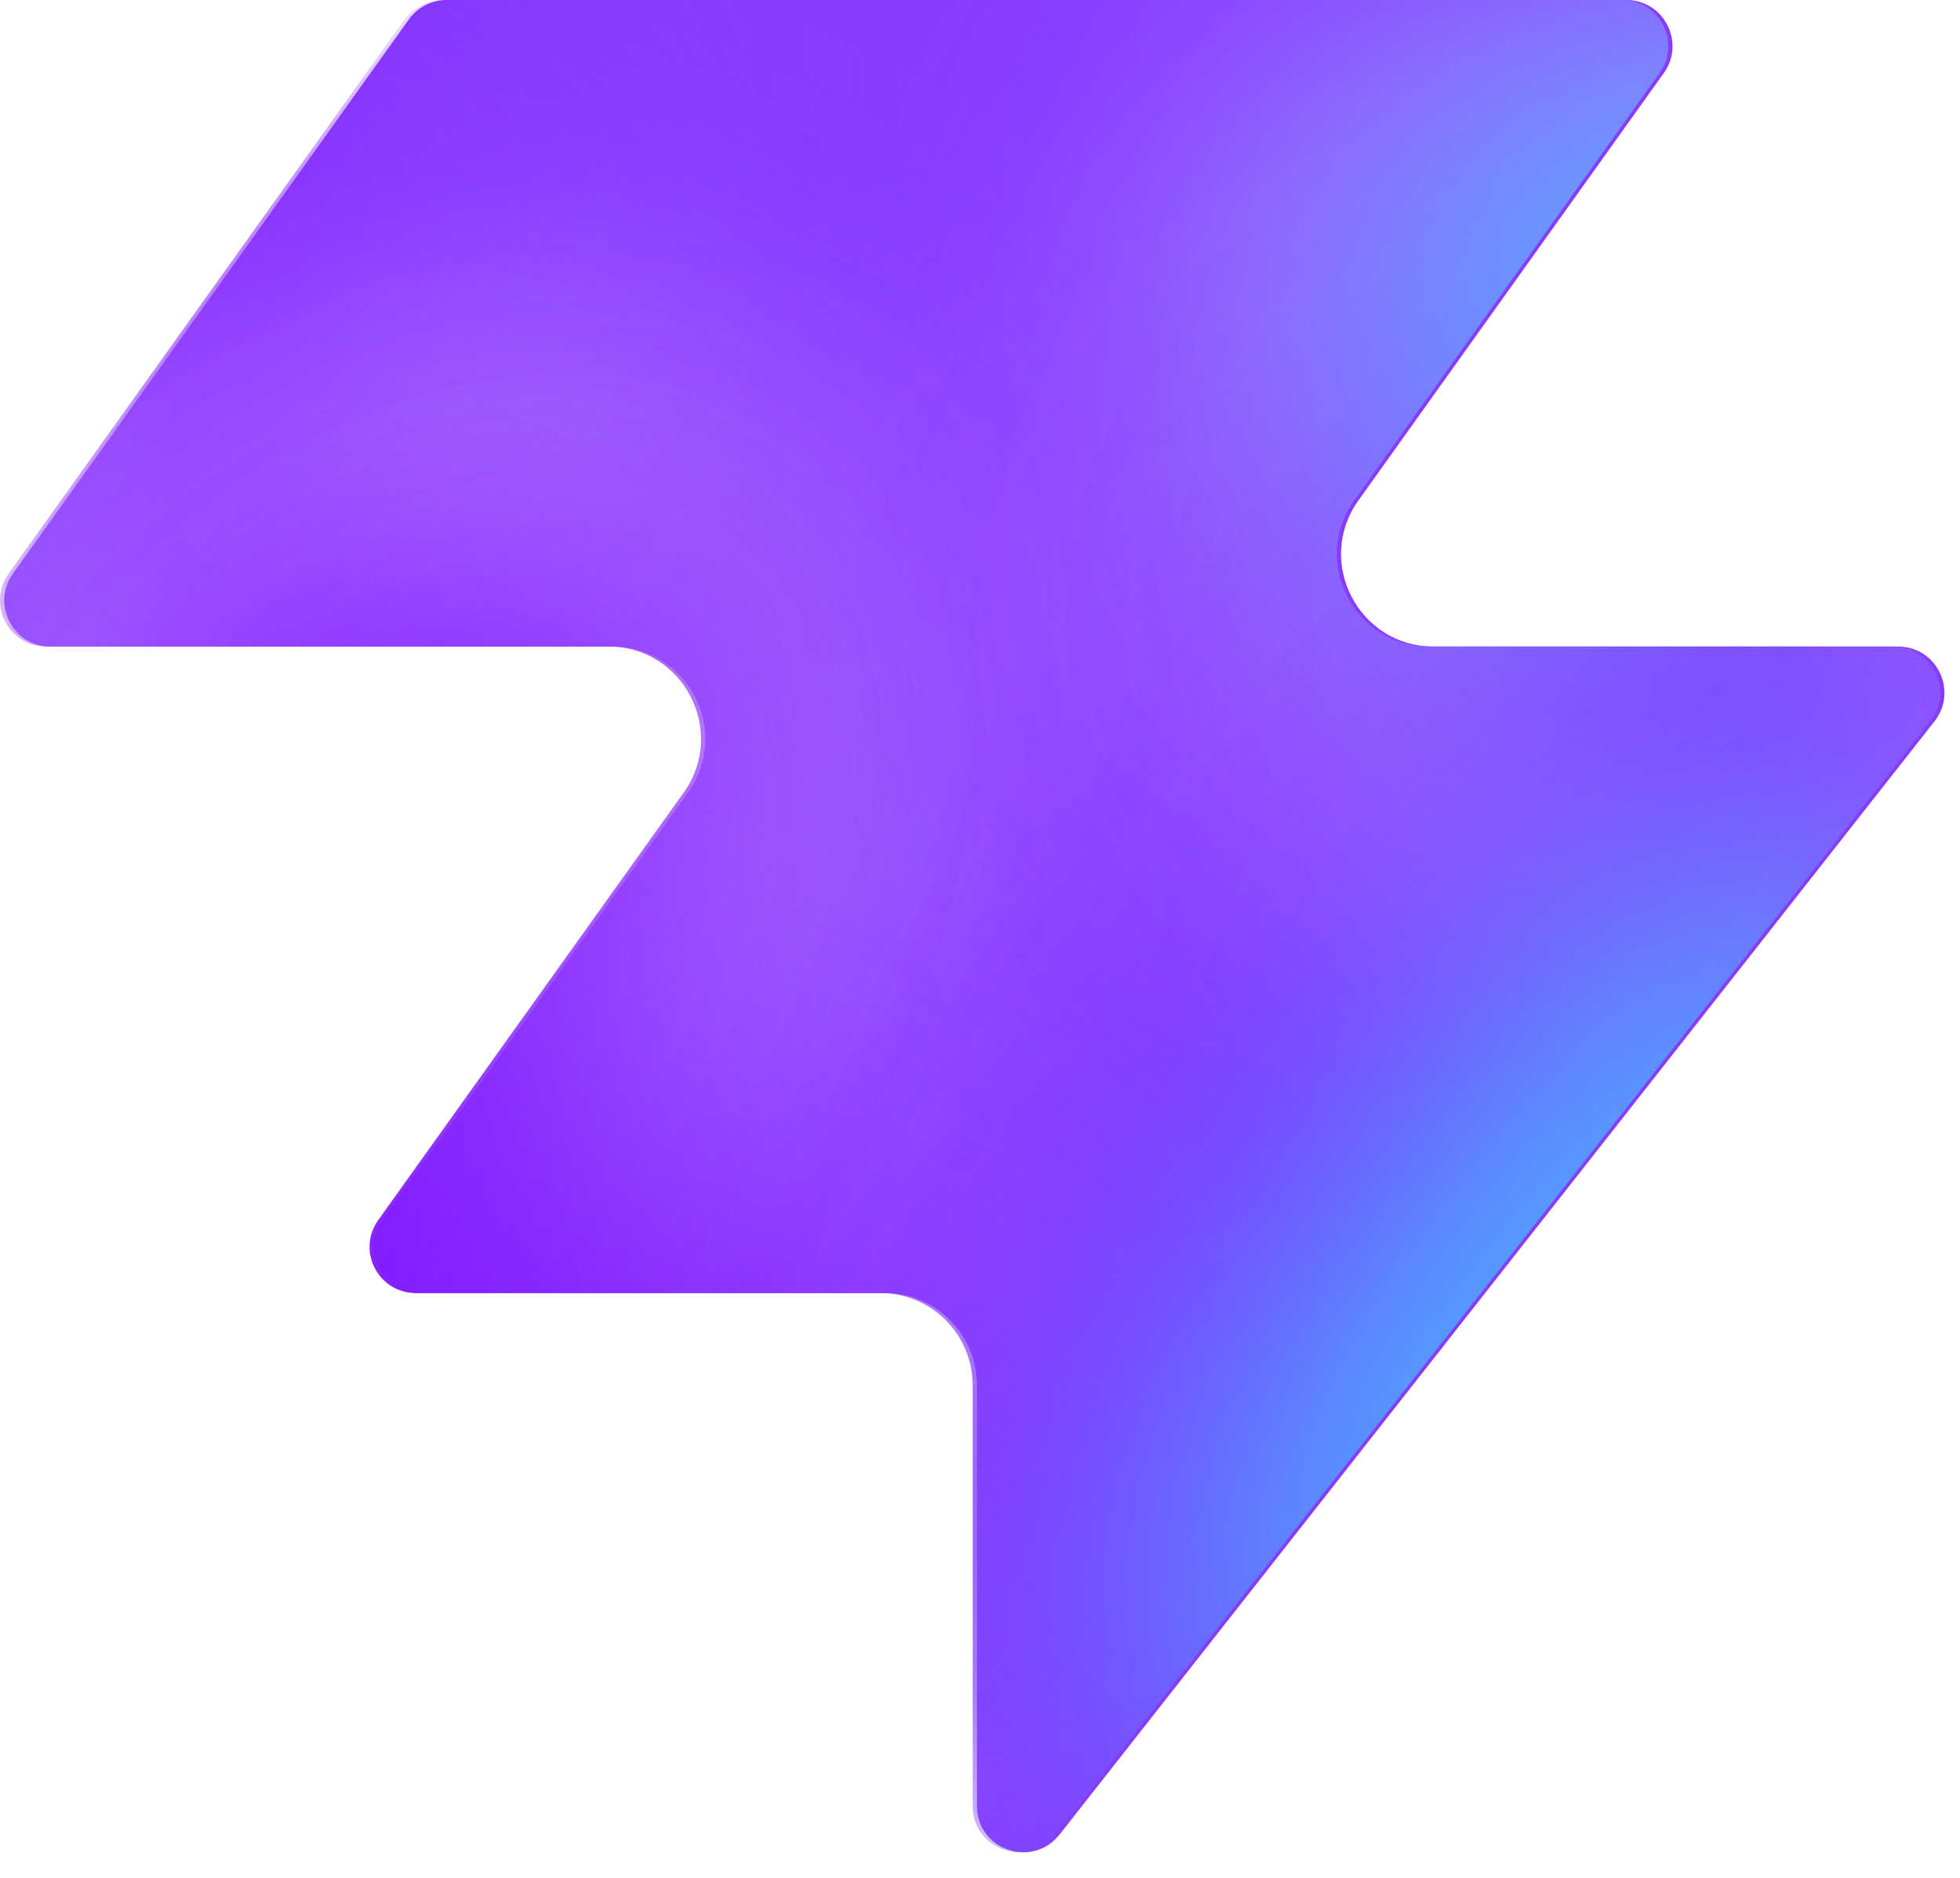
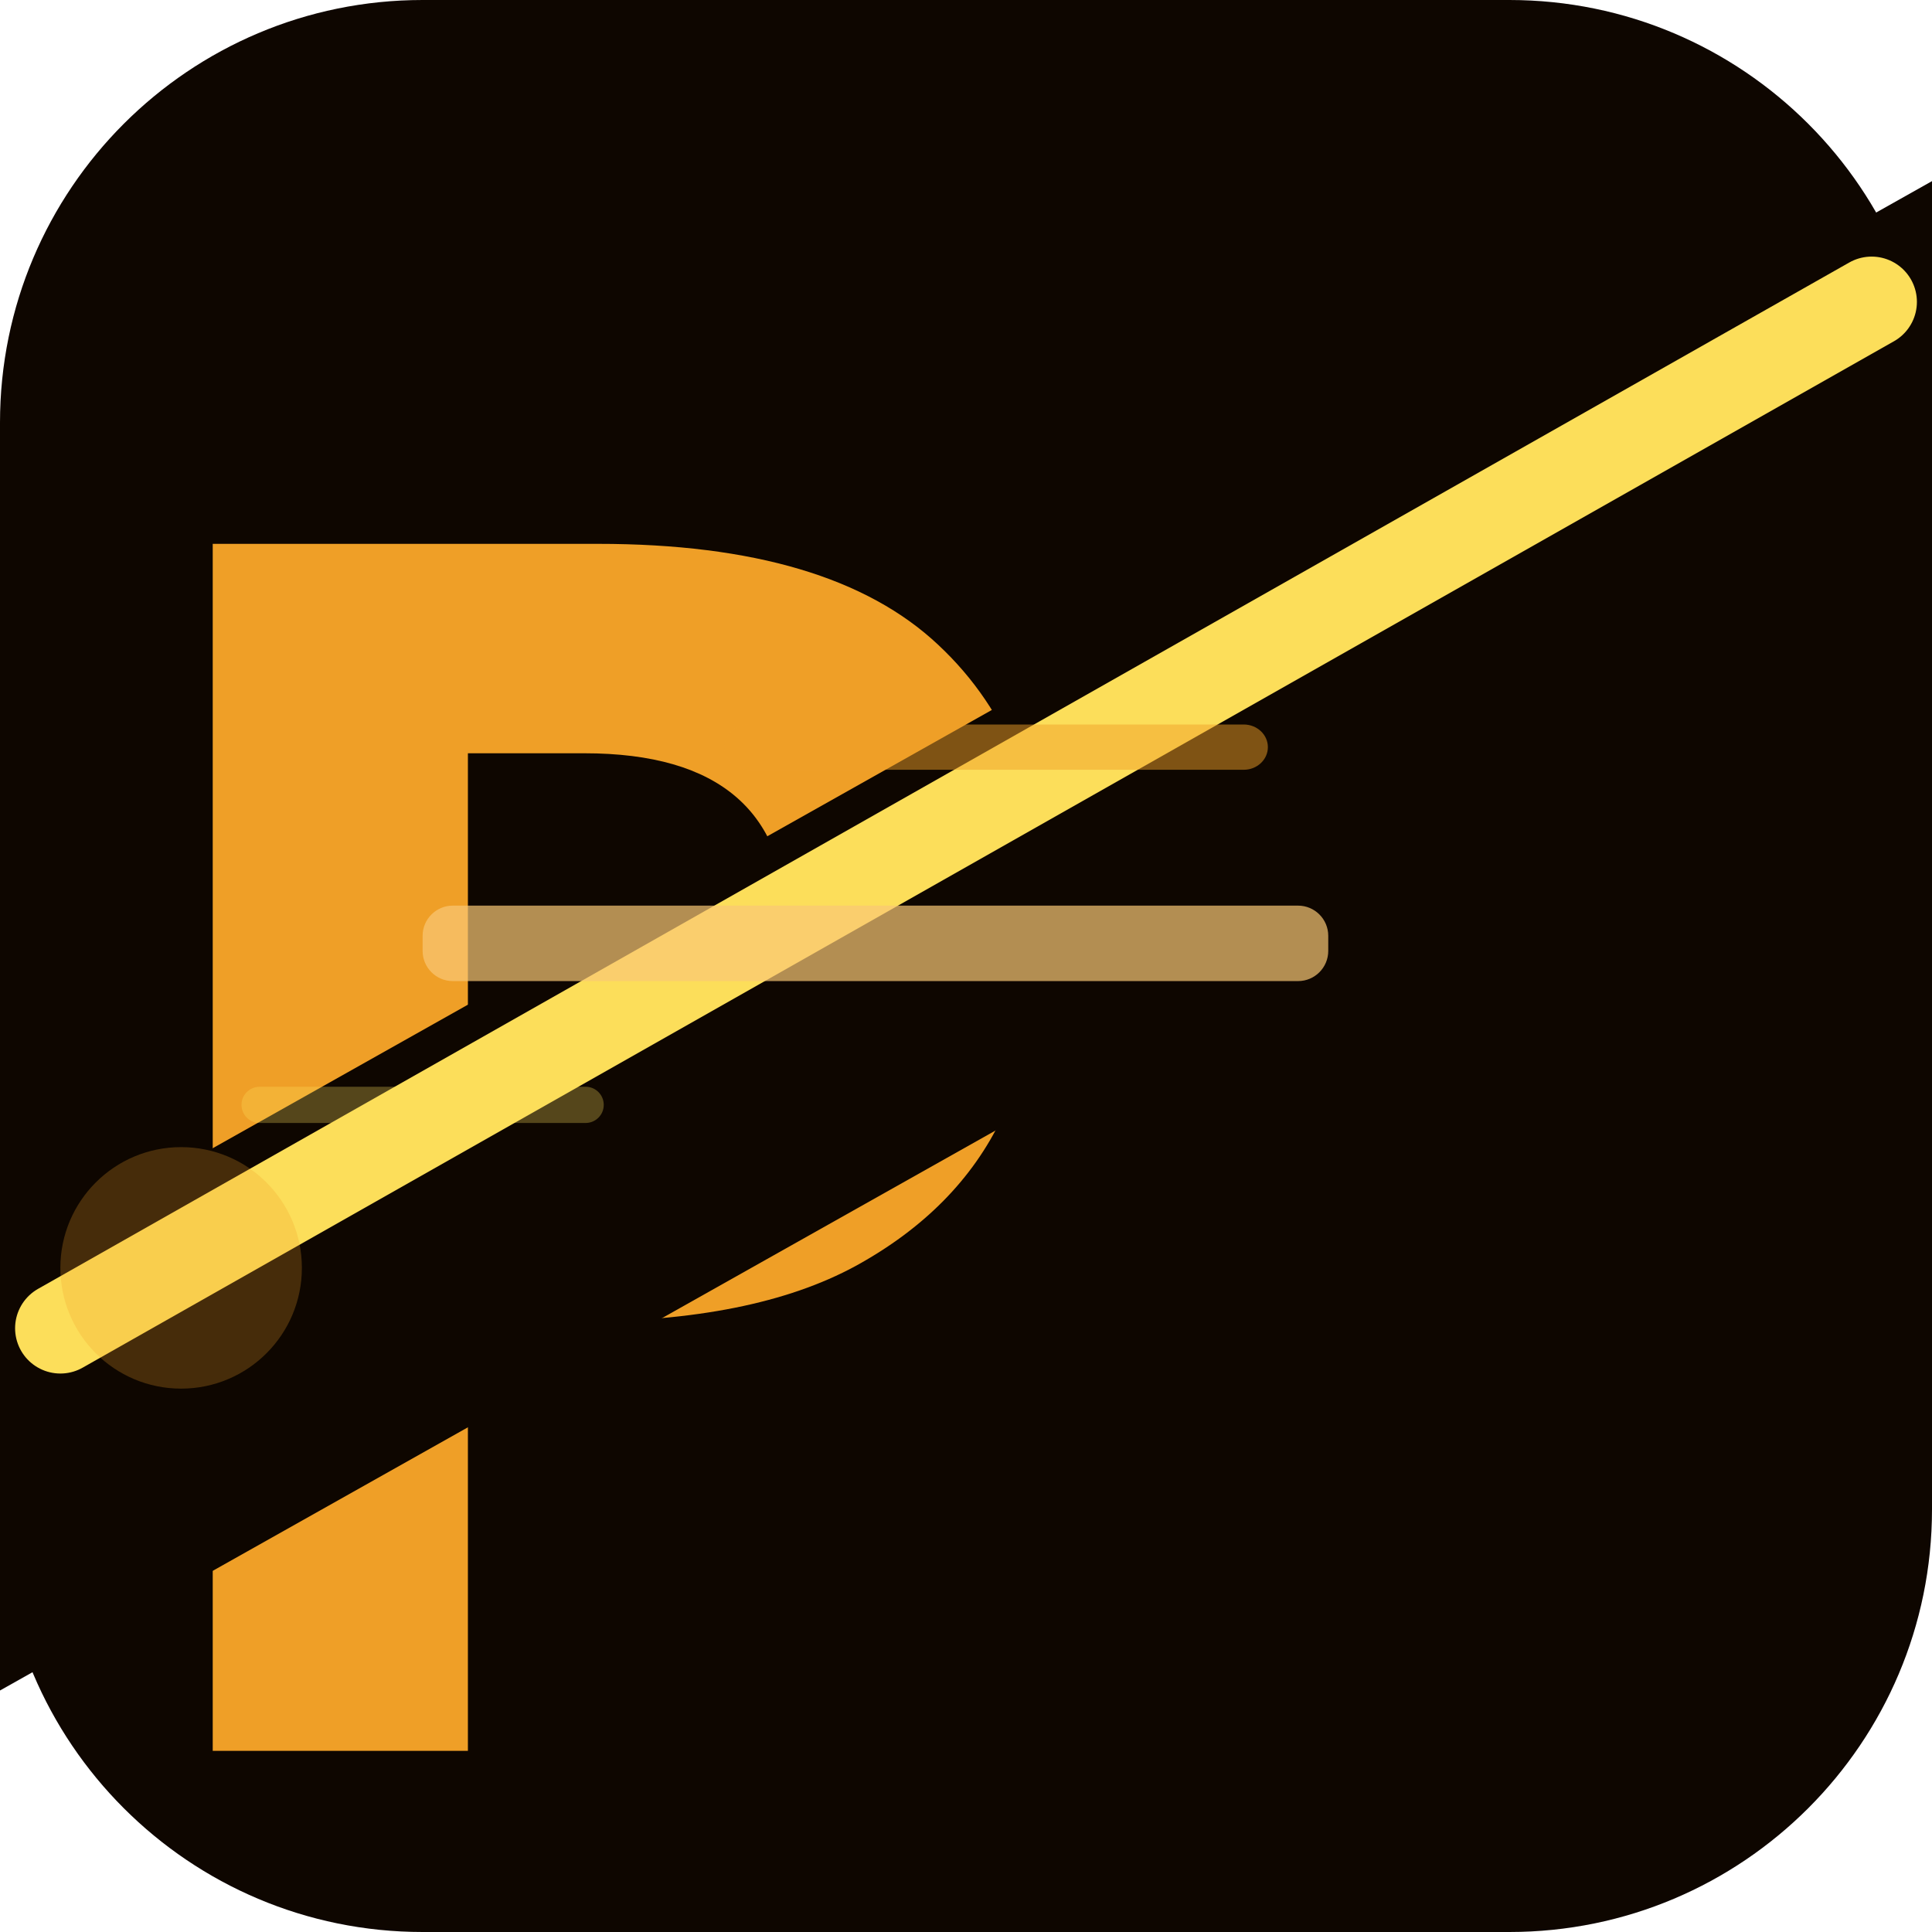
- <svg xmlns="http://www.w3.org/2000/svg" width="48" height="46" fill="none" viewBox="0 0 48 46">
-   <path fill="#863bff" d="M25.946 44.938c-.664.845-2.021.375-2.021-.698V33.937a2.26 2.26 0 0 0-2.262-2.262H10.287c-.92 0-1.456-1.04-.92-1.788l7.48-10.471c1.07-1.497 0-3.578-1.842-3.578H1.237c-.92 0-1.456-1.04-.92-1.788L10.013.474c.214-.297.556-.474.92-.474h28.894c.92 0 1.456 1.04.92 1.788l-7.48 10.471c-1.07 1.498 0 3.579 1.842 3.579h11.377c.943 0 1.473 1.088.89 1.83L25.947 44.94z" style="fill:#863bff;fill:color(display-p3 .525 .23 1);fill-opacity:1" />
-   <mask id="a" width="48" height="46" x="0" y="0" maskUnits="userSpaceOnUse" style="mask-type:alpha">
-     <path fill="#000" d="M25.842 44.938c-.664.844-2.021.375-2.021-.698V33.937a2.26 2.26 0 0 0-2.262-2.262H10.183c-.92 0-1.456-1.04-.92-1.788l7.48-10.471c1.07-1.498 0-3.579-1.842-3.579H1.133c-.92 0-1.456-1.04-.92-1.787L9.91.473c.214-.297.556-.474.92-.474h28.894c.92 0 1.456 1.04.92 1.788l-7.48 10.471c-1.07 1.498 0 3.578 1.842 3.578h11.377c.943 0 1.473 1.088.89 1.832L25.843 44.94z" style="fill:#000;fill-opacity:1" />
-   </mask>
-   <g mask="url(#a)">
-     <g filter="url(#b)">
-       <ellipse cx="5.508" cy="14.704" fill="#ede6ff" rx="5.508" ry="14.704" style="fill:#ede6ff;fill:color(display-p3 .927 .903 1);fill-opacity:1" transform="matrix(.00324 1 1 -.00324 -4.47 31.516)" />
-     </g>
-     <g filter="url(#c)">
-       <ellipse cx="10.399" cy="29.851" fill="#ede6ff" rx="10.399" ry="29.851" style="fill:#ede6ff;fill:color(display-p3 .927 .903 1);fill-opacity:1" transform="matrix(.00324 1 1 -.00324 -39.328 7.883)" />
-     </g>
-     <g filter="url(#d)">
-       <ellipse cx="5.508" cy="30.487" fill="#7e14ff" rx="5.508" ry="30.487" style="fill:#7e14ff;fill:color(display-p3 .492 .077 1);fill-opacity:1" transform="rotate(89.814 -25.913 -14.639)scale(1 -1)" />
-     </g>
-     <g filter="url(#e)">
-       <ellipse cx="5.508" cy="30.599" fill="#7e14ff" rx="5.508" ry="30.599" style="fill:#7e14ff;fill:color(display-p3 .492 .077 1);fill-opacity:1" transform="rotate(89.814 -32.644 -3.334)scale(1 -1)" />
-     </g>
-     <g filter="url(#f)">
-       <ellipse cx="5.508" cy="30.599" fill="#7e14ff" rx="5.508" ry="30.599" style="fill:#7e14ff;fill:color(display-p3 .492 .077 1);fill-opacity:1" transform="matrix(.00324 1 1 -.00324 -34.34 30.47)" />
-     </g>
-     <g filter="url(#g)">
-       <ellipse cx="14.072" cy="22.078" fill="#ede6ff" rx="14.072" ry="22.078" style="fill:#ede6ff;fill:color(display-p3 .927 .903 1);fill-opacity:1" transform="rotate(93.35 24.506 48.493)scale(-1 1)" />
-     </g>
-     <g filter="url(#h)">
-       <ellipse cx="3.47" cy="21.501" fill="#7e14ff" rx="3.47" ry="21.501" style="fill:#7e14ff;fill:color(display-p3 .492 .077 1);fill-opacity:1" transform="rotate(89.009 28.708 47.59)scale(-1 1)" />
-     </g>
-     <g filter="url(#i)">
-       <ellipse cx="3.47" cy="21.501" fill="#7e14ff" rx="3.47" ry="21.501" style="fill:#7e14ff;fill:color(display-p3 .492 .077 1);fill-opacity:1" transform="rotate(89.009 28.708 47.59)scale(-1 1)" />
-     </g>
-     <g filter="url(#j)">
-       <ellipse cx=".387" cy="8.972" fill="#7e14ff" rx="4.407" ry="29.108" style="fill:#7e14ff;fill:color(display-p3 .492 .077 1);fill-opacity:1" transform="rotate(39.51 .387 8.972)" />
-     </g>
-     <g filter="url(#k)">
-       <ellipse cx="47.523" cy="-6.092" fill="#7e14ff" rx="4.407" ry="29.108" style="fill:#7e14ff;fill:color(display-p3 .492 .077 1);fill-opacity:1" transform="rotate(37.892 47.523 -6.092)" />
-     </g>
-     <g filter="url(#l)">
-       <ellipse cx="41.412" cy="6.333" fill="#47bfff" rx="5.971" ry="9.665" style="fill:#47bfff;fill:color(display-p3 .28 .748 1);fill-opacity:1" transform="rotate(37.892 41.412 6.333)" />
-     </g>
-     <g filter="url(#m)">
-       <ellipse cx="-1.879" cy="38.332" fill="#7e14ff" rx="4.407" ry="29.108" style="fill:#7e14ff;fill:color(display-p3 .492 .077 1);fill-opacity:1" transform="rotate(37.892 -1.88 38.332)" />
-     </g>
-     <g filter="url(#n)">
-       <ellipse cx="-1.879" cy="38.332" fill="#7e14ff" rx="4.407" ry="29.108" style="fill:#7e14ff;fill:color(display-p3 .492 .077 1);fill-opacity:1" transform="rotate(37.892 -1.88 38.332)" />
-     </g>
-     <g filter="url(#o)">
-       <ellipse cx="35.651" cy="29.907" fill="#7e14ff" rx="4.407" ry="29.108" style="fill:#7e14ff;fill:color(display-p3 .492 .077 1);fill-opacity:1" transform="rotate(37.892 35.651 29.907)" />
-     </g>
-     <g filter="url(#p)">
-       <ellipse cx="38.418" cy="32.4" fill="#47bfff" rx="5.971" ry="15.297" style="fill:#47bfff;fill:color(display-p3 .28 .748 1);fill-opacity:1" transform="rotate(37.892 38.418 32.4)" />
-     </g>
-   </g>
-   <defs>
-     <filter id="b" width="60.045" height="41.654" x="-19.77" y="16.149" color-interpolation-filters="sRGB" filterUnits="userSpaceOnUse">
-       <feFlood flood-opacity="0" result="BackgroundImageFix" />
-       <feBlend in="SourceGraphic" in2="BackgroundImageFix" result="shape" />
-       <feGaussianBlur result="effect1_foregroundBlur_2002_17158" stdDeviation="7.659" />
-     </filter>
-     <filter id="c" width="90.34" height="51.437" x="-54.613" y="-7.533" color-interpolation-filters="sRGB" filterUnits="userSpaceOnUse">
-       <feFlood flood-opacity="0" result="BackgroundImageFix" />
-       <feBlend in="SourceGraphic" in2="BackgroundImageFix" result="shape" />
-       <feGaussianBlur result="effect1_foregroundBlur_2002_17158" stdDeviation="7.659" />
-     </filter>
-     <filter id="d" width="79.355" height="29.4" x="-49.64" y="2.03" color-interpolation-filters="sRGB" filterUnits="userSpaceOnUse">
-       <feFlood flood-opacity="0" result="BackgroundImageFix" />
-       <feBlend in="SourceGraphic" in2="BackgroundImageFix" result="shape" />
-       <feGaussianBlur result="effect1_foregroundBlur_2002_17158" stdDeviation="4.596" />
-     </filter>
-     <filter id="e" width="79.579" height="29.4" x="-45.045" y="20.029" color-interpolation-filters="sRGB" filterUnits="userSpaceOnUse">
-       <feFlood flood-opacity="0" result="BackgroundImageFix" />
-       <feBlend in="SourceGraphic" in2="BackgroundImageFix" result="shape" />
-       <feGaussianBlur result="effect1_foregroundBlur_2002_17158" stdDeviation="4.596" />
-     </filter>
-     <filter id="f" width="79.579" height="29.4" x="-43.513" y="21.178" color-interpolation-filters="sRGB" filterUnits="userSpaceOnUse">
-       <feFlood flood-opacity="0" result="BackgroundImageFix" />
-       <feBlend in="SourceGraphic" in2="BackgroundImageFix" result="shape" />
-       <feGaussianBlur result="effect1_foregroundBlur_2002_17158" stdDeviation="4.596" />
-     </filter>
-     <filter id="g" width="74.749" height="58.852" x="15.756" y="-17.901" color-interpolation-filters="sRGB" filterUnits="userSpaceOnUse">
-       <feFlood flood-opacity="0" result="BackgroundImageFix" />
-       <feBlend in="SourceGraphic" in2="BackgroundImageFix" result="shape" />
-       <feGaussianBlur result="effect1_foregroundBlur_2002_17158" stdDeviation="7.659" />
-     </filter>
-     <filter id="h" width="61.377" height="25.362" x="23.548" y="2.284" color-interpolation-filters="sRGB" filterUnits="userSpaceOnUse">
-       <feFlood flood-opacity="0" result="BackgroundImageFix" />
-       <feBlend in="SourceGraphic" in2="BackgroundImageFix" result="shape" />
-       <feGaussianBlur result="effect1_foregroundBlur_2002_17158" stdDeviation="4.596" />
-     </filter>
-     <filter id="i" width="61.377" height="25.362" x="23.548" y="2.284" color-interpolation-filters="sRGB" filterUnits="userSpaceOnUse">
-       <feFlood flood-opacity="0" result="BackgroundImageFix" />
-       <feBlend in="SourceGraphic" in2="BackgroundImageFix" result="shape" />
-       <feGaussianBlur result="effect1_foregroundBlur_2002_17158" stdDeviation="4.596" />
-     </filter>
-     <filter id="j" width="56.045" height="63.649" x="-27.636" y="-22.853" color-interpolation-filters="sRGB" filterUnits="userSpaceOnUse">
-       <feFlood flood-opacity="0" result="BackgroundImageFix" />
-       <feBlend in="SourceGraphic" in2="BackgroundImageFix" result="shape" />
-       <feGaussianBlur result="effect1_foregroundBlur_2002_17158" stdDeviation="4.596" />
-     </filter>
-     <filter id="k" width="54.814" height="64.646" x="20.116" y="-38.415" color-interpolation-filters="sRGB" filterUnits="userSpaceOnUse">
-       <feFlood flood-opacity="0" result="BackgroundImageFix" />
-       <feBlend in="SourceGraphic" in2="BackgroundImageFix" result="shape" />
-       <feGaussianBlur result="effect1_foregroundBlur_2002_17158" stdDeviation="4.596" />
-     </filter>
-     <filter id="l" width="33.541" height="35.313" x="24.641" y="-11.323" color-interpolation-filters="sRGB" filterUnits="userSpaceOnUse">
-       <feFlood flood-opacity="0" result="BackgroundImageFix" />
-       <feBlend in="SourceGraphic" in2="BackgroundImageFix" result="shape" />
-       <feGaussianBlur result="effect1_foregroundBlur_2002_17158" stdDeviation="4.596" />
-     </filter>
-     <filter id="m" width="54.814" height="64.646" x="-29.286" y="6.009" color-interpolation-filters="sRGB" filterUnits="userSpaceOnUse">
-       <feFlood flood-opacity="0" result="BackgroundImageFix" />
-       <feBlend in="SourceGraphic" in2="BackgroundImageFix" result="shape" />
-       <feGaussianBlur result="effect1_foregroundBlur_2002_17158" stdDeviation="4.596" />
-     </filter>
-     <filter id="n" width="54.814" height="64.646" x="-29.286" y="6.009" color-interpolation-filters="sRGB" filterUnits="userSpaceOnUse">
-       <feFlood flood-opacity="0" result="BackgroundImageFix" />
-       <feBlend in="SourceGraphic" in2="BackgroundImageFix" result="shape" />
-       <feGaussianBlur result="effect1_foregroundBlur_2002_17158" stdDeviation="4.596" />
-     </filter>
-     <filter id="o" width="54.814" height="64.646" x="8.244" y="-2.416" color-interpolation-filters="sRGB" filterUnits="userSpaceOnUse">
-       <feFlood flood-opacity="0" result="BackgroundImageFix" />
-       <feBlend in="SourceGraphic" in2="BackgroundImageFix" result="shape" />
-       <feGaussianBlur result="effect1_foregroundBlur_2002_17158" stdDeviation="4.596" />
-     </filter>
-     <filter id="p" width="39.409" height="43.623" x="18.713" y="10.588" color-interpolation-filters="sRGB" filterUnits="userSpaceOnUse">
-       <feFlood flood-opacity="0" result="BackgroundImageFix" />
-       <feBlend in="SourceGraphic" in2="BackgroundImageFix" result="shape" />
-       <feGaussianBlur result="effect1_foregroundBlur_2002_17158" stdDeviation="4.596" />
-     </filter>
-   </defs>
+ <svg xmlns="http://www.w3.org/2000/svg" viewBox="0 0 64 64" width="64" height="64">
+   <rect width="64" height="64" rx="14" fill="#0E0600" />
+   <text x="2" y="58" font-family="Impact, Arial Black, sans-serif" font-size="56" font-weight="900" fill="#EF9F27">P</text>
+   <polygon points="0,42 64,6 64,20 0,56" fill="#0E0600" />
+   <line x1="2" y1="44" x2="62" y2="10" stroke="#FCDE5A" stroke-width="3" stroke-linecap="round" />
+   <rect x="14" y="30" width="30" height="2.5" rx="1" fill="#FAC775" opacity="0.7" />
+   <rect x="24" y="24" width="18" height="1.5" rx="0.8" fill="#EF9F27" opacity="0.5" />
+   <rect x="8" y="36" width="12" height="1.2" rx="0.6" fill="#FCDE5A" opacity="0.3" />
+   <circle cx="6" cy="42" r="4" fill="#EF9F27" opacity="0.25" />
</svg>
